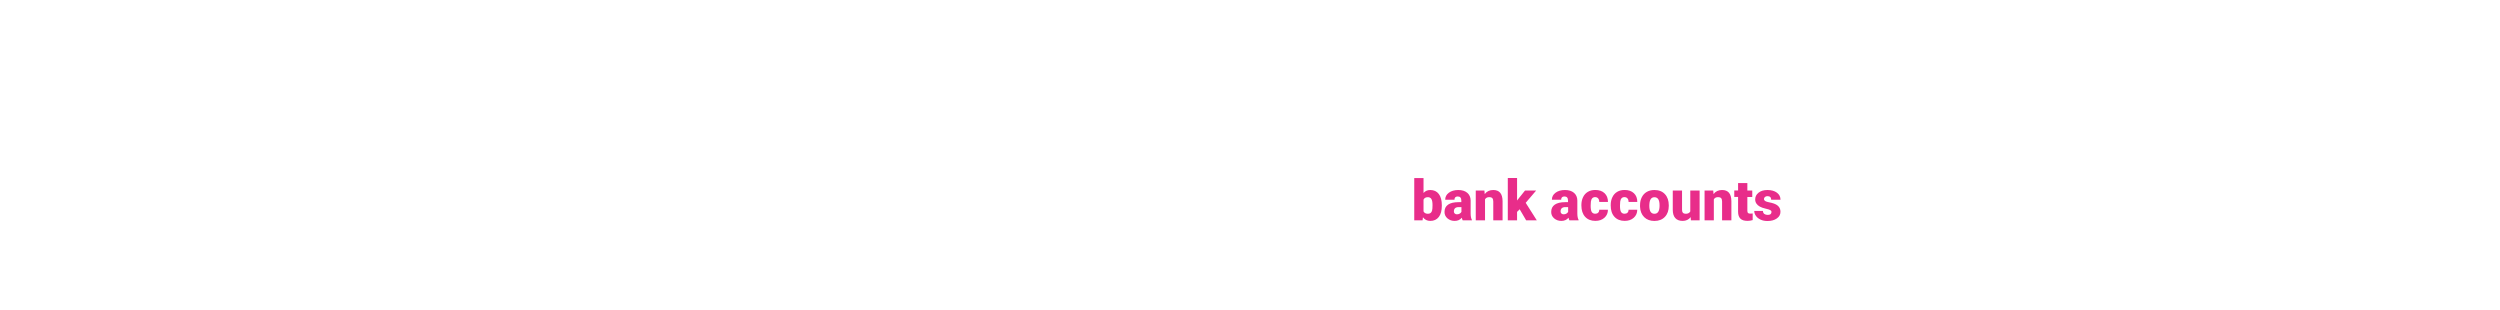
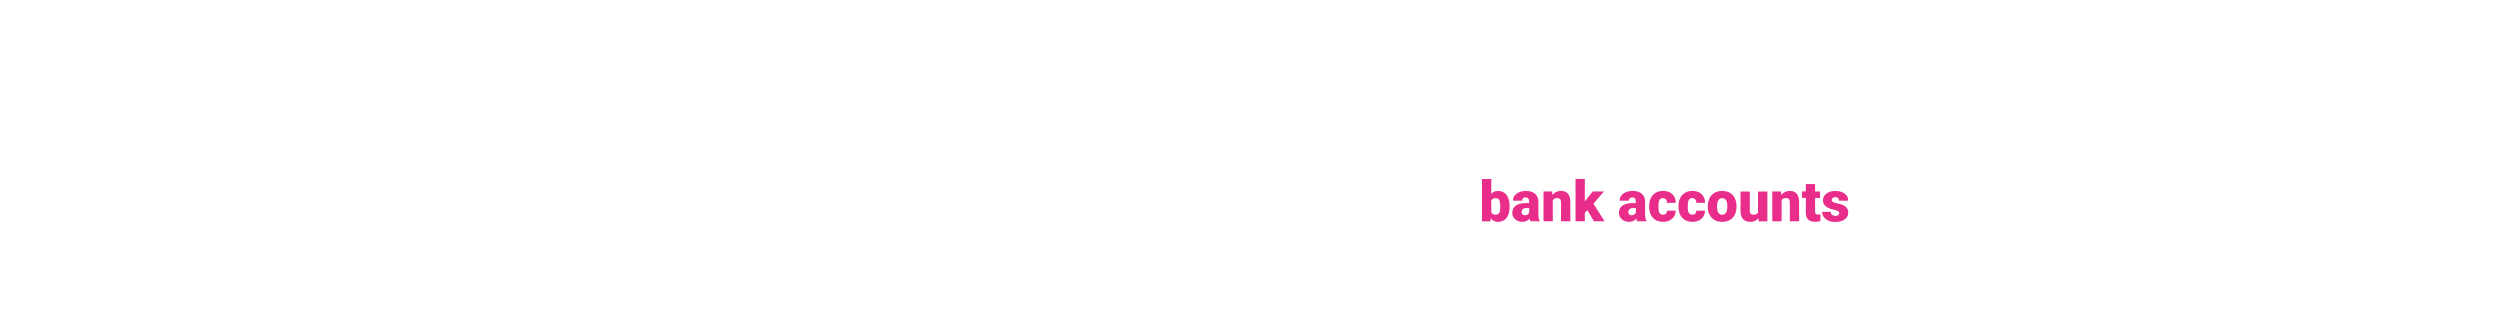
<svg xmlns="http://www.w3.org/2000/svg" version="1.1" id="Layer_1" x="0px" y="0px" viewBox="0 0 728 90" style="enable-background:new 0 0 728 90;" xml:space="preserve">
  <style type="text/css">
	.st0{fill:#E82D8A;}
</style>
  <g>
-     <path class="st0" d="M419.86,59.9c0,1.42-0.29,2.52-0.88,3.28c-0.59,0.77-1.42,1.15-2.49,1.15c-0.88,0-1.59-0.35-2.13-1.05   l-0.11,0.89h-2.42V51.85h2.7v4.34c0.5-0.57,1.15-0.86,1.95-0.86c1.08,0,1.92,0.39,2.5,1.16c0.59,0.78,0.88,1.87,0.88,3.27V59.9z    M417.15,59.73c0-0.83-0.11-1.43-0.33-1.78c-0.22-0.35-0.56-0.53-1.02-0.53c-0.61,0-1.03,0.23-1.27,0.7v3.44   c0.23,0.46,0.66,0.69,1.28,0.69c0.64,0,1.04-0.31,1.21-0.93C417.11,61.01,417.15,60.48,417.15,59.73z" />
+     <path class="st0" d="M439.59,60.18c0,1.42-0.29,2.52-0.88,3.28s-1.42,1.15-2.49,1.15c-0.88,0-1.59-0.35-2.13-1.05l-0.11,0.89h-2.42   V52.12h2.7v4.34c0.5-0.57,1.15-0.86,1.95-0.86c1.08,0,1.92,0.39,2.5,1.16s0.88,1.87,0.88,3.27V60.18z M436.88,60   c0-0.83-0.11-1.43-0.33-1.78c-0.22-0.35-0.56-0.53-1.02-0.53c-0.61,0-1.03,0.23-1.27,0.7v3.44c0.23,0.46,0.66,0.69,1.28,0.69   c0.64,0,1.04-0.31,1.21-0.93C436.84,61.29,436.88,60.76,436.88,60z" />
  </g>
  <g>
-     <path class="st0" d="M425.94,64.17c-0.1-0.18-0.18-0.44-0.26-0.78c-0.5,0.63-1.19,0.94-2.09,0.94c-0.82,0-1.51-0.25-2.09-0.74   c-0.57-0.49-0.86-1.12-0.86-1.87c0-0.94,0.35-1.65,1.04-2.13c0.7-0.48,1.71-0.72,3.03-0.72h0.83v-0.46c0-0.8-0.35-1.2-1.04-1.2   c-0.64,0-0.96,0.32-0.96,0.95h-2.7c0-0.84,0.36-1.52,1.07-2.04c0.71-0.52,1.63-0.79,2.73-0.79c1.11,0,1.98,0.27,2.62,0.81   s0.97,1.28,0.99,2.22v3.84c0.01,0.8,0.13,1.41,0.37,1.83v0.14H425.94z M424.25,62.41c0.34,0,0.62-0.07,0.84-0.22   c0.22-0.14,0.38-0.31,0.48-0.49v-1.39h-0.79c-0.94,0-1.41,0.42-1.41,1.27c0,0.25,0.08,0.45,0.25,0.6   C423.78,62.33,423.99,62.41,424.25,62.41z" />
+     <path class="st0" d="M445.67,64.44c-0.1-0.18-0.18-0.44-0.26-0.78c-0.5,0.63-1.19,0.94-2.09,0.94c-0.82,0-1.51-0.25-2.09-0.74   c-0.57-0.49-0.86-1.12-0.86-1.87c0-0.94,0.35-1.65,1.04-2.13s1.71-0.72,3.03-0.72h0.83v-0.46c0-0.8-0.35-1.2-1.04-1.2   c-0.64,0-0.96,0.32-0.96,0.95h-2.7c0-0.84,0.36-1.52,1.07-2.04c0.71-0.52,1.63-0.79,2.73-0.79c1.11,0,1.98,0.27,2.62,0.81   c0.64,0.54,0.97,1.28,0.99,2.22v3.84c0.01,0.8,0.13,1.41,0.37,1.83v0.14H445.67z M443.98,62.68c0.34,0,0.62-0.07,0.84-0.22   c0.22-0.14,0.38-0.31,0.48-0.49v-1.39h-0.79c-0.94,0-1.41,0.42-1.41,1.27c0,0.25,0.08,0.45,0.25,0.6   C443.51,62.6,443.72,62.68,443.98,62.68z" />
  </g>
  <g>
-     <path class="st0" d="M432.26,55.49l0.09,1.02c0.6-0.79,1.43-1.18,2.48-1.18c0.9,0,1.58,0.27,2.03,0.81   c0.45,0.54,0.68,1.35,0.69,2.44v5.59h-2.71v-5.48c0-0.44-0.09-0.76-0.26-0.97s-0.5-0.31-0.96-0.31c-0.53,0-0.92,0.21-1.18,0.63   v6.13h-2.7v-8.68H432.26z" />
+     <path class="st0" d="M451.99,55.76l0.09,1.02c0.6-0.79,1.43-1.18,2.48-1.18c0.9,0,1.58,0.27,2.03,0.81   c0.45,0.54,0.68,1.35,0.69,2.44v5.59h-2.71v-5.48c0-0.44-0.09-0.76-0.26-0.97s-0.5-0.31-0.96-0.31c-0.53,0-0.92,0.21-1.18,0.63   v6.13h-2.7v-8.68H451.99z" />
  </g>
  <g>
-     <path class="st0" d="M442.53,60.94l-0.76,0.76v2.47h-2.7V51.84h2.7v6.55l0.27-0.36l2.04-2.54h3.24l-3.04,3.57l3.24,5.11h-3.1   L442.53,60.94z" />
+     <path class="st0" d="M462.26,61.21l-0.76,0.76v2.47h-2.7V52.11h2.7v6.55l0.27-0.36l2.04-2.54h3.24l-3.04,3.57l3.24,5.11h-3.1   L462.26,61.21z" />
  </g>
  <g>
-     <path class="st0" d="M457.01,64.17c-0.1-0.18-0.18-0.44-0.26-0.78c-0.5,0.63-1.19,0.94-2.09,0.94c-0.82,0-1.51-0.25-2.09-0.74   c-0.57-0.49-0.86-1.12-0.86-1.87c0-0.94,0.35-1.65,1.04-2.13c0.7-0.48,1.71-0.72,3.03-0.72h0.83v-0.46c0-0.8-0.35-1.2-1.04-1.2   c-0.64,0-0.96,0.32-0.96,0.95h-2.7c0-0.84,0.36-1.52,1.07-2.04c0.71-0.52,1.63-0.79,2.73-0.79s1.98,0.27,2.62,0.81   s0.97,1.28,0.99,2.22v3.84c0.01,0.8,0.13,1.41,0.37,1.83v0.14H457.01z M455.32,62.41c0.34,0,0.62-0.07,0.84-0.22   c0.22-0.14,0.38-0.31,0.48-0.49v-1.39h-0.79c-0.94,0-1.41,0.42-1.41,1.27c0,0.25,0.08,0.45,0.25,0.6   C454.85,62.33,455.06,62.41,455.32,62.41z" />
+     <path class="st0" d="M476.74,64.44c-0.1-0.18-0.18-0.44-0.26-0.78c-0.5,0.63-1.19,0.94-2.09,0.94c-0.82,0-1.51-0.25-2.09-0.74   c-0.57-0.49-0.86-1.12-0.86-1.87c0-0.94,0.35-1.65,1.04-2.13c0.7-0.48,1.71-0.72,3.03-0.72h0.83v-0.46c0-0.8-0.35-1.2-1.04-1.2   c-0.64,0-0.96,0.32-0.96,0.95h-2.7c0-0.84,0.36-1.52,1.07-2.04c0.71-0.52,1.63-0.79,2.73-0.79s1.98,0.27,2.62,0.81   c0.64,0.54,0.97,1.28,0.99,2.22v3.84c0.01,0.8,0.13,1.41,0.37,1.83v0.14H476.74z M475.05,62.68c0.34,0,0.62-0.07,0.84-0.22   c0.22-0.14,0.38-0.31,0.48-0.49v-1.39h-0.79c-0.94,0-1.41,0.42-1.41,1.27c0,0.25,0.08,0.45,0.25,0.6   C474.58,62.6,474.79,62.68,475.05,62.68z" />
  </g>
  <g>
-     <path class="st0" d="M464.51,62.24c0.38,0,0.67-0.1,0.88-0.31s0.31-0.49,0.3-0.86h2.54c0,0.95-0.34,1.73-1.02,2.34   c-0.68,0.61-1.56,0.91-2.64,0.91c-1.26,0-2.26-0.4-2.98-1.19s-1.09-1.89-1.09-3.29v-0.11c0-0.88,0.16-1.65,0.49-2.32   c0.32-0.67,0.79-1.19,1.4-1.55c0.61-0.36,1.33-0.54,2.17-0.54c1.13,0,2.02,0.31,2.69,0.94c0.66,0.63,0.99,1.47,0.99,2.54h-2.54   c0-0.45-0.11-0.79-0.33-1.04c-0.22-0.24-0.51-0.36-0.88-0.36c-0.7,0-1.11,0.45-1.23,1.34c-0.04,0.28-0.06,0.67-0.06,1.17   c0,0.87,0.1,1.48,0.31,1.81S464.06,62.24,464.51,62.24z" />
+     <path class="st0" d="M484.24,62.52c0.38,0,0.67-0.1,0.88-0.31s0.31-0.49,0.3-0.86h2.54c0,0.95-0.34,1.73-1.02,2.34   c-0.68,0.61-1.56,0.91-2.64,0.91c-1.26,0-2.26-0.4-2.98-1.19c-0.73-0.79-1.09-1.89-1.09-3.29v-0.11c0-0.88,0.16-1.65,0.49-2.32   c0.32-0.67,0.79-1.19,1.4-1.55s1.33-0.54,2.17-0.54c1.13,0,2.02,0.31,2.69,0.94c0.66,0.63,0.99,1.47,0.99,2.54h-2.54   c0-0.45-0.11-0.79-0.33-1.04s-0.51-0.36-0.88-0.36c-0.7,0-1.11,0.45-1.23,1.34c-0.04,0.28-0.06,0.67-0.06,1.17   c0,0.87,0.1,1.48,0.31,1.81S483.79,62.52,484.24,62.52z" />
  </g>
  <g>
-     <path class="st0" d="M473.05,62.24c0.38,0,0.67-0.1,0.88-0.31s0.31-0.49,0.3-0.86h2.54c0,0.95-0.34,1.73-1.02,2.34   c-0.68,0.61-1.56,0.91-2.64,0.91c-1.26,0-2.26-0.4-2.98-1.19c-0.73-0.79-1.09-1.89-1.09-3.29v-0.11c0-0.88,0.16-1.65,0.49-2.32   c0.32-0.67,0.79-1.19,1.4-1.55c0.61-0.36,1.33-0.54,2.17-0.54c1.13,0,2.02,0.31,2.69,0.94s0.99,1.47,0.99,2.54h-2.54   c0-0.45-0.11-0.79-0.33-1.04c-0.22-0.24-0.51-0.36-0.88-0.36c-0.7,0-1.11,0.45-1.23,1.34c-0.04,0.28-0.06,0.67-0.06,1.17   c0,0.87,0.1,1.48,0.31,1.81S472.6,62.24,473.05,62.24z" />
+     <path class="st0" d="M492.78,62.52c0.38,0,0.67-0.1,0.88-0.31s0.31-0.49,0.3-0.86h2.54c0,0.95-0.34,1.73-1.02,2.34   c-0.68,0.61-1.56,0.91-2.64,0.91c-1.26,0-2.26-0.4-2.98-1.19c-0.73-0.79-1.09-1.89-1.09-3.29v-0.11c0-0.88,0.16-1.65,0.49-2.32   c0.32-0.67,0.79-1.19,1.4-1.55c0.61-0.36,1.33-0.54,2.17-0.54c1.13,0,2.02,0.31,2.69,0.94c0.66,0.63,0.99,1.47,0.99,2.54h-2.54   c0-0.45-0.11-0.79-0.33-1.04s-0.51-0.36-0.88-0.36c-0.7,0-1.11,0.45-1.23,1.34c-0.04,0.28-0.06,0.67-0.06,1.17   c0,0.87,0.1,1.48,0.31,1.81S492.33,62.52,492.78,62.52z" />
  </g>
  <g>
-     <path class="st0" d="M477.58,59.75c0-0.87,0.17-1.64,0.51-2.31s0.82-1.2,1.45-1.56c0.63-0.36,1.37-0.55,2.22-0.55   c1.3,0,2.32,0.4,3.07,1.21s1.12,1.9,1.12,3.29v0.1c0,1.35-0.38,2.43-1.13,3.22c-0.75,0.79-1.77,1.19-3.05,1.19   c-1.24,0-2.23-0.37-2.98-1.11s-1.15-1.75-1.21-3.01L477.58,59.75z M480.28,59.92c0,0.8,0.13,1.39,0.38,1.77   c0.25,0.37,0.62,0.56,1.12,0.56c0.96,0,1.45-0.74,1.48-2.22v-0.27c0-1.56-0.5-2.33-1.49-2.33c-0.9,0-1.39,0.67-1.47,2.01   L480.28,59.92z" />
+     <path class="st0" d="M497.31,60.02c0-0.87,0.17-1.64,0.51-2.31c0.34-0.68,0.82-1.2,1.45-1.56c0.63-0.36,1.37-0.55,2.22-0.55   c1.3,0,2.32,0.4,3.07,1.21c0.75,0.81,1.12,1.9,1.12,3.29v0.1c0,1.35-0.38,2.43-1.13,3.22c-0.75,0.79-1.77,1.19-3.05,1.19   c-1.24,0-2.23-0.37-2.98-1.11c-0.75-0.74-1.15-1.75-1.21-3.01L497.31,60.02z M500.01,60.19c0,0.8,0.13,1.39,0.38,1.77   c0.25,0.37,0.62,0.56,1.12,0.56c0.96,0,1.45-0.74,1.48-2.22v-0.27c0-1.56-0.5-2.33-1.49-2.33c-0.9,0-1.39,0.67-1.47,2.01   L500.01,60.19z" />
  </g>
  <g>
-     <path class="st0" d="M492.32,63.23c-0.57,0.73-1.35,1.1-2.32,1.1c-0.95,0-1.67-0.28-2.16-0.83c-0.49-0.55-0.73-1.35-0.73-2.39   v-5.62h2.7v5.64c0,0.74,0.36,1.12,1.08,1.12c0.62,0,1.06-0.22,1.32-0.67v-6.09h2.72v8.68h-2.54L492.32,63.23z" />
+     <path class="st0" d="M512.05,63.51c-0.57,0.73-1.35,1.1-2.32,1.1c-0.95,0-1.67-0.28-2.16-0.83c-0.49-0.55-0.73-1.35-0.73-2.39   v-5.62h2.7v5.64c0,0.74,0.36,1.12,1.08,1.12c0.62,0,1.06-0.22,1.32-0.67v-6.09h2.72v8.68h-2.54L512.05,63.51z" />
  </g>
  <g>
-     <path class="st0" d="M498.89,55.49l0.09,1.02c0.6-0.79,1.43-1.18,2.48-1.18c0.9,0,1.58,0.27,2.03,0.81   c0.45,0.54,0.68,1.35,0.69,2.44v5.59h-2.71v-5.48c0-0.44-0.09-0.76-0.26-0.97s-0.5-0.31-0.96-0.31c-0.53,0-0.92,0.21-1.18,0.63   v6.13h-2.7v-8.68H498.89z" />
+     <path class="st0" d="M518.62,55.76l0.09,1.02c0.6-0.79,1.43-1.18,2.48-1.18c0.9,0,1.58,0.27,2.03,0.81   c0.45,0.54,0.68,1.35,0.69,2.44v5.59h-2.71v-5.48c0-0.44-0.09-0.76-0.26-0.97s-0.5-0.31-0.96-0.31c-0.53,0-0.92,0.21-1.18,0.63   v6.13h-2.7v-8.68H518.62z" />
  </g>
  <g>
-     <path class="st0" d="M508.83,53.33v2.16h1.43v1.88h-1.43v3.97c0,0.33,0.06,0.55,0.18,0.68c0.12,0.13,0.35,0.19,0.7,0.19   c0.27,0,0.49-0.02,0.67-0.05v1.93c-0.49,0.16-0.99,0.23-1.52,0.23c-0.93,0-1.62-0.22-2.06-0.66c-0.44-0.44-0.67-1.1-0.67-2v-4.31   h-1.11v-1.88h1.11v-2.16H508.83z" />
+     <path class="st0" d="M528.56,53.6v2.16h1.43v1.88h-1.43v3.97c0,0.33,0.06,0.55,0.18,0.68c0.12,0.13,0.35,0.19,0.7,0.19   c0.27,0,0.49-0.02,0.67-0.05v1.93c-0.49,0.16-0.99,0.23-1.52,0.23c-0.93,0-1.62-0.22-2.06-0.66c-0.44-0.44-0.67-1.1-0.67-2v-4.31   h-1.11v-1.88h1.11V53.6H528.56z" />
  </g>
  <g>
-     <path class="st0" d="M515.86,61.73c0-0.23-0.12-0.41-0.36-0.55c-0.24-0.14-0.7-0.28-1.37-0.43s-1.23-0.35-1.67-0.59   c-0.44-0.24-0.77-0.54-1-0.89c-0.23-0.35-0.35-0.75-0.35-1.2c0-0.8,0.33-1.45,0.99-1.97c0.66-0.52,1.52-0.77,2.58-0.77   c1.14,0,2.06,0.26,2.76,0.78c0.7,0.52,1.04,1.2,1.04,2.05h-2.71c0-0.7-0.37-1.04-1.1-1.04c-0.28,0-0.52,0.08-0.71,0.24   c-0.19,0.16-0.29,0.35-0.29,0.59c0,0.24,0.12,0.44,0.35,0.59s0.61,0.27,1.13,0.37c0.52,0.1,0.97,0.21,1.36,0.35   c1.31,0.45,1.96,1.25,1.96,2.42c0,0.79-0.35,1.44-1.06,1.93c-0.7,0.5-1.61,0.75-2.73,0.75c-0.74,0-1.41-0.13-1.99-0.4   c-0.58-0.27-1.04-0.63-1.36-1.09c-0.33-0.46-0.49-0.94-0.49-1.45h2.53c0.01,0.4,0.14,0.69,0.4,0.88c0.26,0.18,0.59,0.28,0.99,0.28   c0.37,0,0.65-0.07,0.83-0.22C515.77,62.17,515.86,61.97,515.86,61.73z" />
+     <path class="st0" d="M535.59,62.01c0-0.23-0.12-0.41-0.36-0.55c-0.24-0.14-0.7-0.28-1.37-0.43s-1.23-0.35-1.67-0.59   c-0.44-0.24-0.77-0.54-1-0.89c-0.23-0.35-0.34-0.75-0.34-1.2c0-0.8,0.33-1.45,0.99-1.97c0.66-0.52,1.52-0.77,2.58-0.77   c1.14,0,2.06,0.26,2.76,0.78c0.7,0.52,1.04,1.2,1.04,2.05h-2.71c0-0.7-0.37-1.04-1.1-1.04c-0.28,0-0.52,0.08-0.71,0.24   c-0.19,0.16-0.29,0.35-0.29,0.59c0,0.24,0.12,0.44,0.35,0.59c0.24,0.15,0.61,0.27,1.13,0.37c0.52,0.1,0.97,0.21,1.36,0.35   c1.31,0.45,1.96,1.25,1.96,2.42c0,0.79-0.35,1.44-1.06,1.93c-0.7,0.5-1.61,0.75-2.73,0.75c-0.74,0-1.41-0.13-1.99-0.4   c-0.58-0.27-1.04-0.63-1.36-1.09c-0.33-0.46-0.49-0.94-0.49-1.45h2.53c0.01,0.4,0.14,0.69,0.4,0.88c0.26,0.18,0.59,0.28,0.99,0.28   c0.37,0,0.65-0.07,0.83-0.22C535.5,62.44,535.59,62.25,535.59,62.01z" />
  </g>
</svg>
